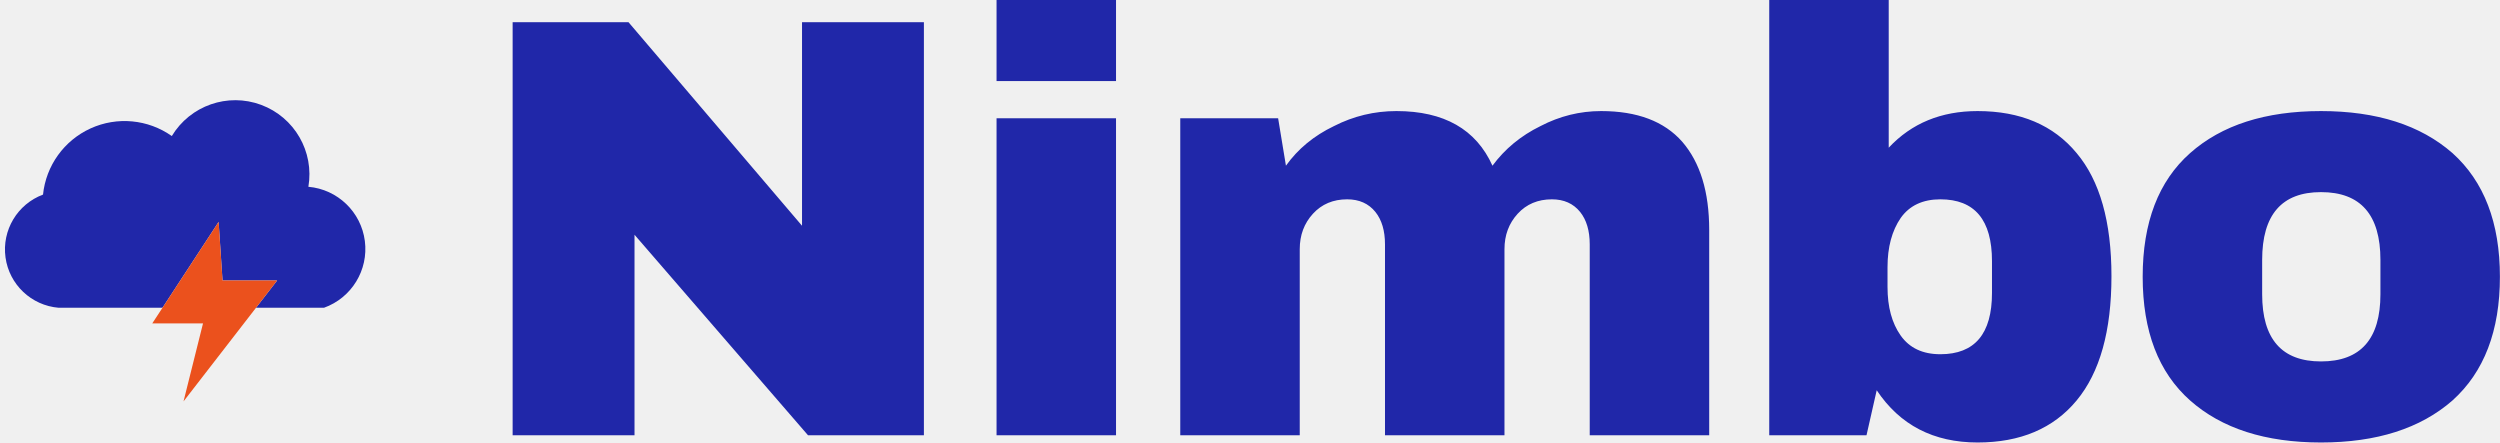
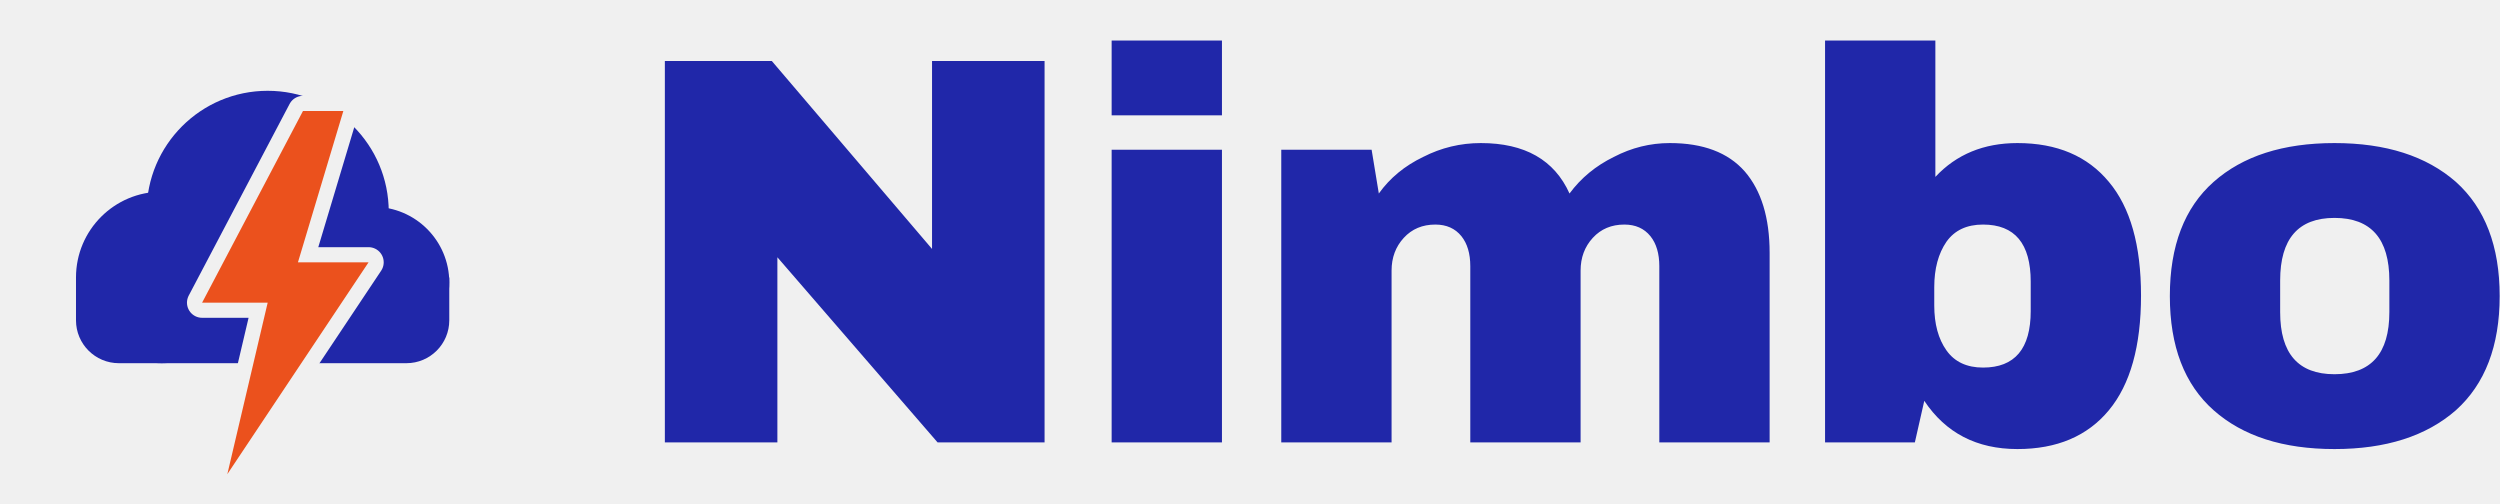
- <svg xmlns="http://www.w3.org/2000/svg" viewBox="0 -3.7 416.37 73.7" width="416.4" height="73.7">
-   <g transform="translate(0 2.06)">
-     <g transform="scale(0.65)">
-       <mask id="k60" maskUnits="userSpaceOnUse" x="-50" y="-50" width="400" height="400">
-         <rect x="-50" y="-50" width="400" height="400" fill="#fff" />
-         <g fill="#000">
-           <path d="M56 48 39 74h13l-5 20 24-31H57z" fill="#000" />
-         </g>
-       </mask>
-       <g mask="url(#k60)">
-         <path d="M15 70a15 15 0 0 1-4-29 21 21 0 0 1 33-15 19 19 0 0 1 35 13 16 16 0 0 1 4 31Z" fill="#2027A9" />
+ <svg xmlns="http://www.w3.org/2000/svg" viewBox="0 0 450.88 90.82" width="450.9" height="90.8">
+   <g transform="scale(0.91)">
+     <mask id="k1" maskUnits="userSpaceOnUse" x="-50" y="-50" width="400" height="400">
+       <rect x="-50" y="-50" width="400" height="400" fill="#fff" />
+       <g fill="#000">
+         <path d="M60 22 40 60h13L45 94l28-42H59l9-30z" fill="#000" />
+         <path d="M60 22 40 60h13L45 94l28-42H59l9-30z" fill="none" stroke="#000" stroke-width="6" stroke-linecap="round" stroke-linejoin="round" />
      </g>
-       <path d="M56 48 39 74h13l-5 20 24-31H57z" fill="#EB511D" />
+     </mask>
+     <g mask="url(#k1)">
+       <circle cx="32" cy="55" r="17" fill="#2027A9" />
+       <circle cx="53" cy="42" r="24" fill="#2027A9" />
+       <circle cx="74" cy="56" r="15" fill="#2027A9" />
+       <path d="M15 55h74v8.5a8.5 8.5 0 0 1-8.5 8.5h-57A8.5 8.5 0 0 1 15 63.5z" fill="#2027A9" />
    </g>
+     <path d="M60 22 40 60h13L45 94l28-42H59l9-30z" fill="#EB511D" />
  </g>
-   <g transform="translate(77.97 68.8)">
+   <g transform="translate(112.48 79.81)">
    <path fill="#2027A9" d="M56.6 0 27.7 -33.4V0H7.4V-68.8H26.7L55.6 -34.9V-68.8H75.9V0ZM88 -59V-72.5H107.9V-59ZM88 0V-52.8H107.9V0ZM206.7 -34.2V0H186.8V-31.8Q186.8 -35.2 185.2 -37.2Q183.5 -39.3 180.5 -39.3Q177 -39.3 174.8 -36.9Q172.6 -34.5 172.6 -31V0H152.7V-31.8Q152.7 -35.2 151.1 -37.2Q149.4 -39.3 146.4 -39.3Q142.9 -39.3 140.7 -36.9Q138.5 -34.5 138.5 -31V0H118.6V-52.8H134.9L136.2 -44.9Q139.2 -49.1 144.2 -51.5Q149.1 -54 154.6 -54Q166.5 -54 170.6 -44.9Q173.7 -49.1 178.6 -51.5Q183.4 -54 188.7 -54Q197.7 -54 202.2 -48.9Q206.7 -43.7 206.7 -34.2ZM251.4 -54Q262.1 -54 267.9 -47Q273.7 -40.1 273.7 -26.5Q273.7 -12.8 267.9 -5.8Q262.1 1.2 251.4 1.2Q240.4 1.2 234.6 -7.5L232.9 0H216.7V-72.5H236.6V-47.9Q242.3 -54 251.4 -54ZM236.4 -28V-24.7Q236.4 -19.7 238.6 -16.6Q240.8 -13.5 245.2 -13.5Q253.8 -13.5 253.8 -23.7V-29Q253.8 -39.3 245.2 -39.3Q240.8 -39.3 238.6 -36.2Q236.4 -33 236.4 -28ZM338.4 -26.4Q338.4 -12.9 330.5 -5.8Q322.5 1.2 308.6 1.2Q294.7 1.2 286.8 -5.8Q278.9 -12.8 278.9 -26.4Q278.9 -40 286.8 -47Q294.7 -54 308.6 -54Q322.5 -54 330.5 -47Q338.4 -39.9 338.4 -26.4ZM298.8 -29.2V-23.5Q298.8 -12.3 308.6 -12.3Q318.5 -12.3 318.5 -23.5V-29.2Q318.5 -40.5 308.6 -40.5Q298.8 -40.5 298.8 -29.2Z" />
  </g>
</svg>
